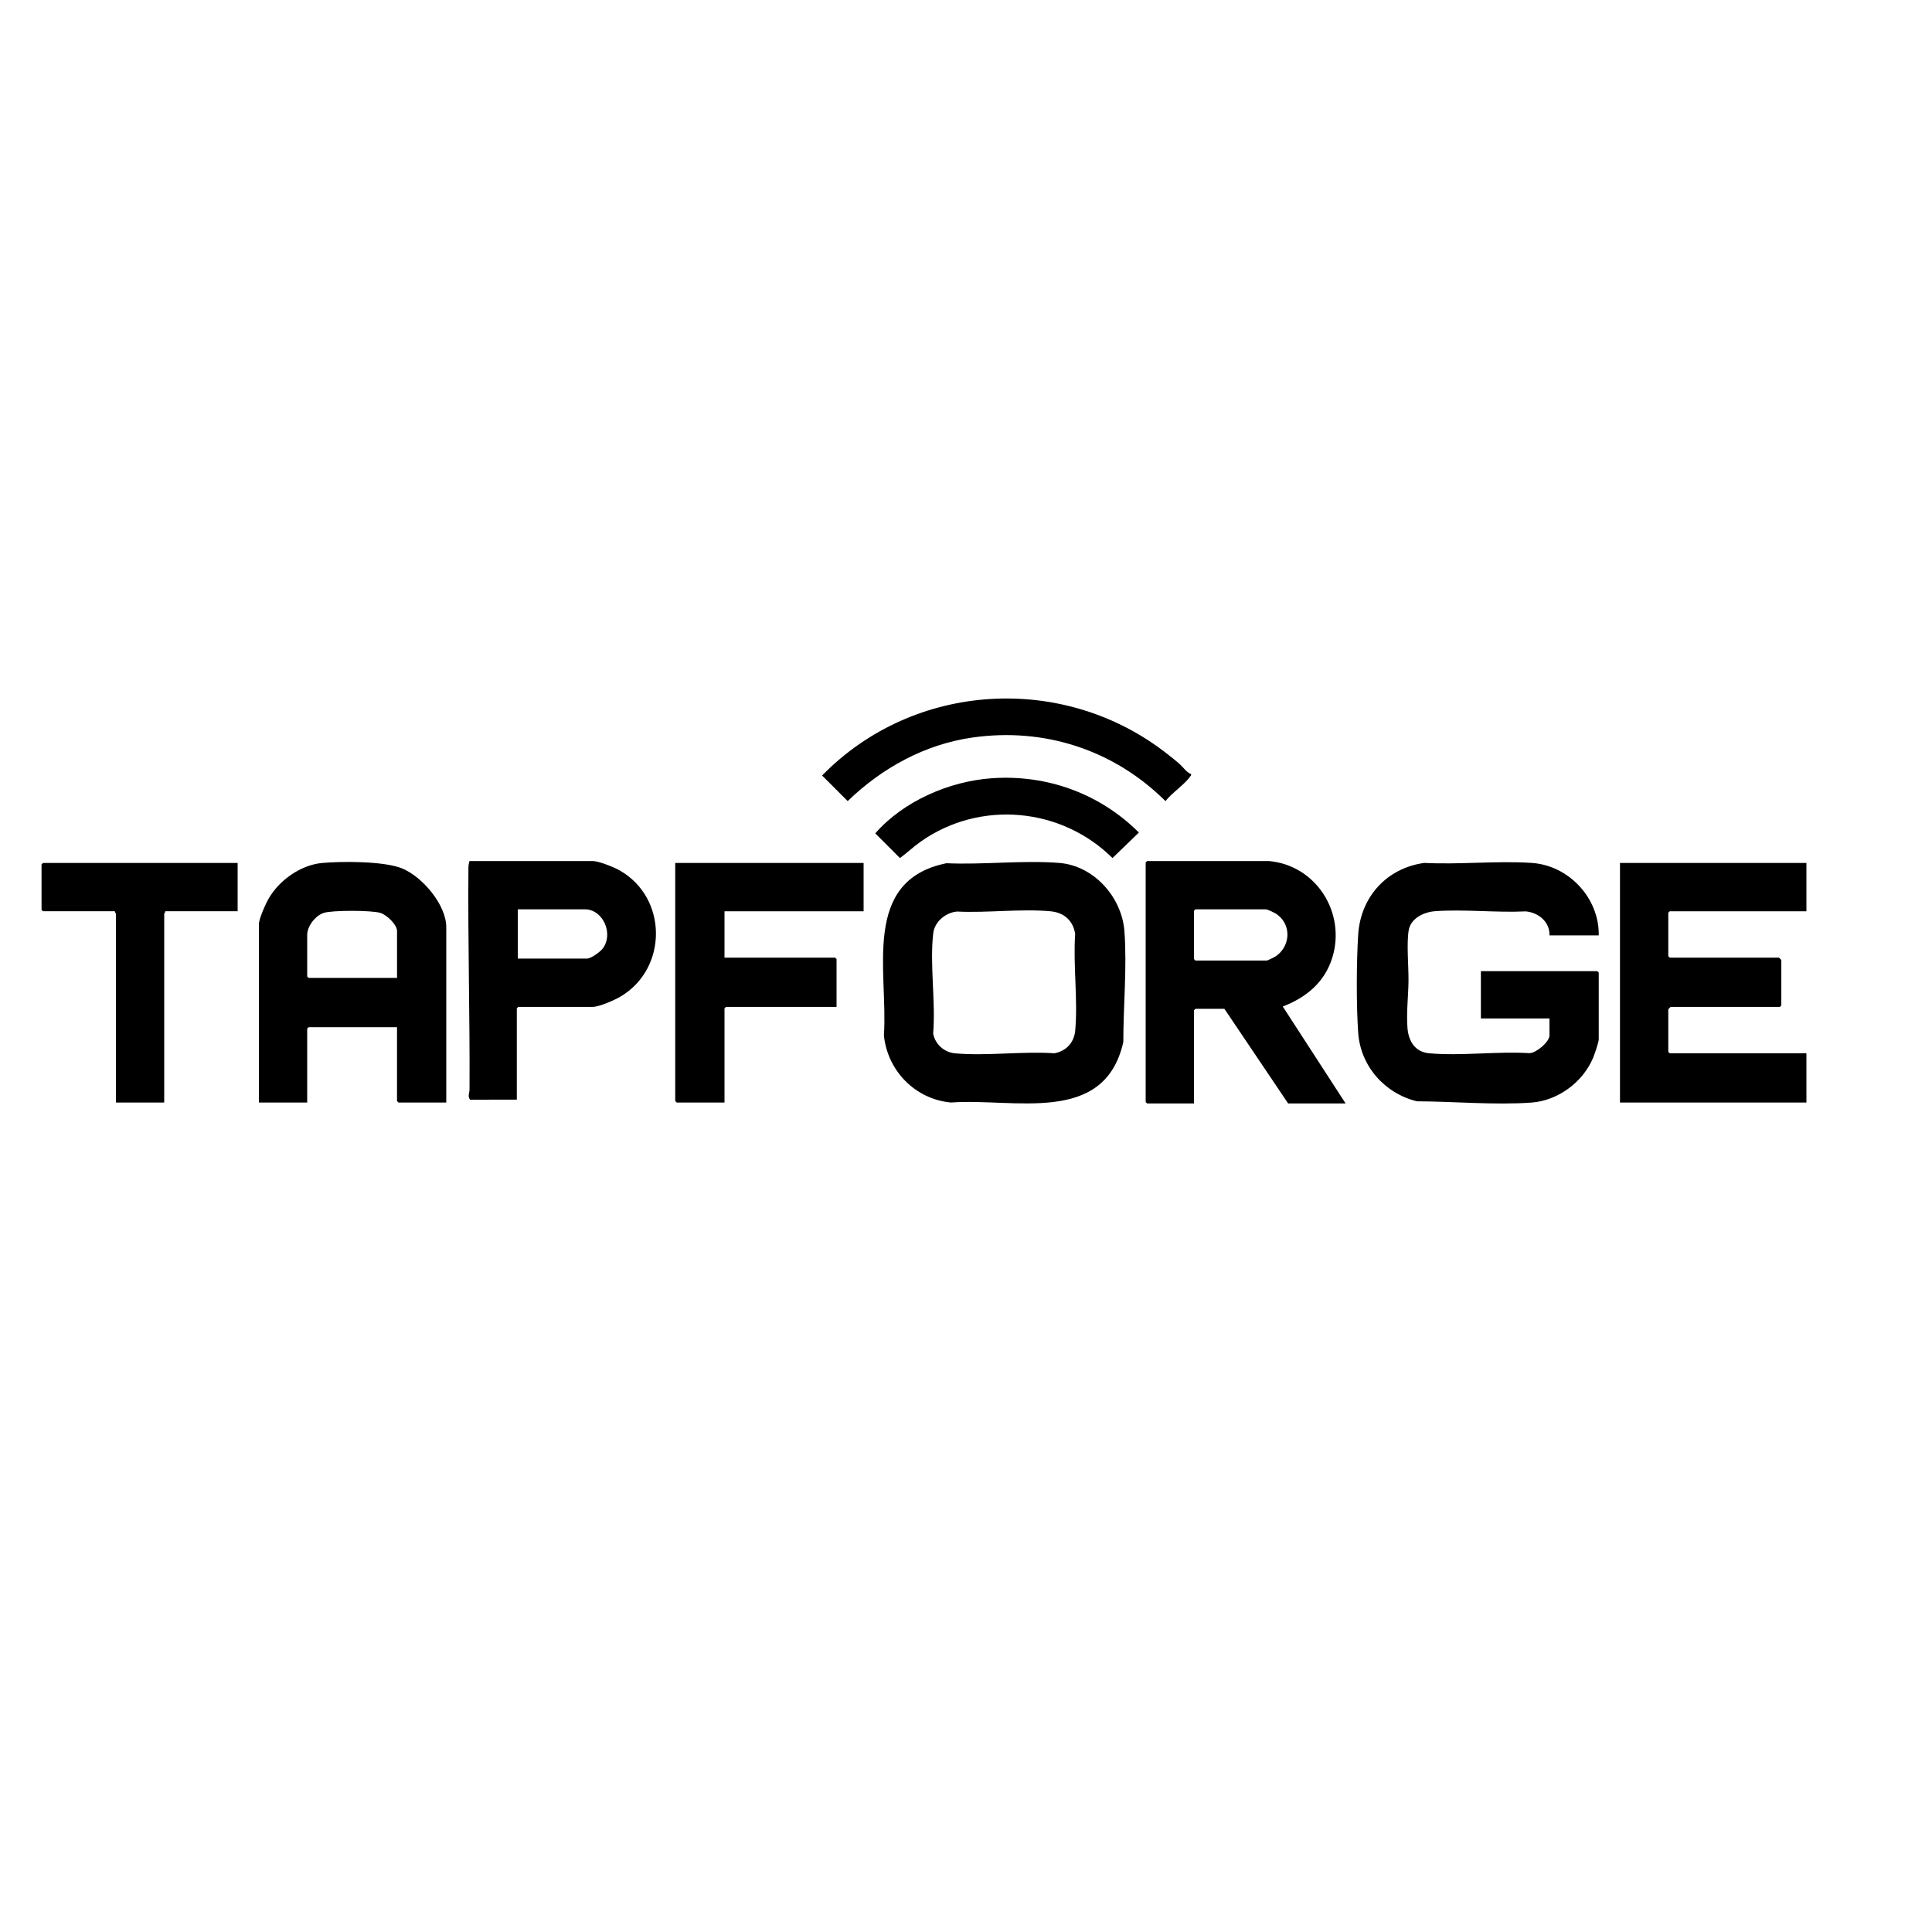
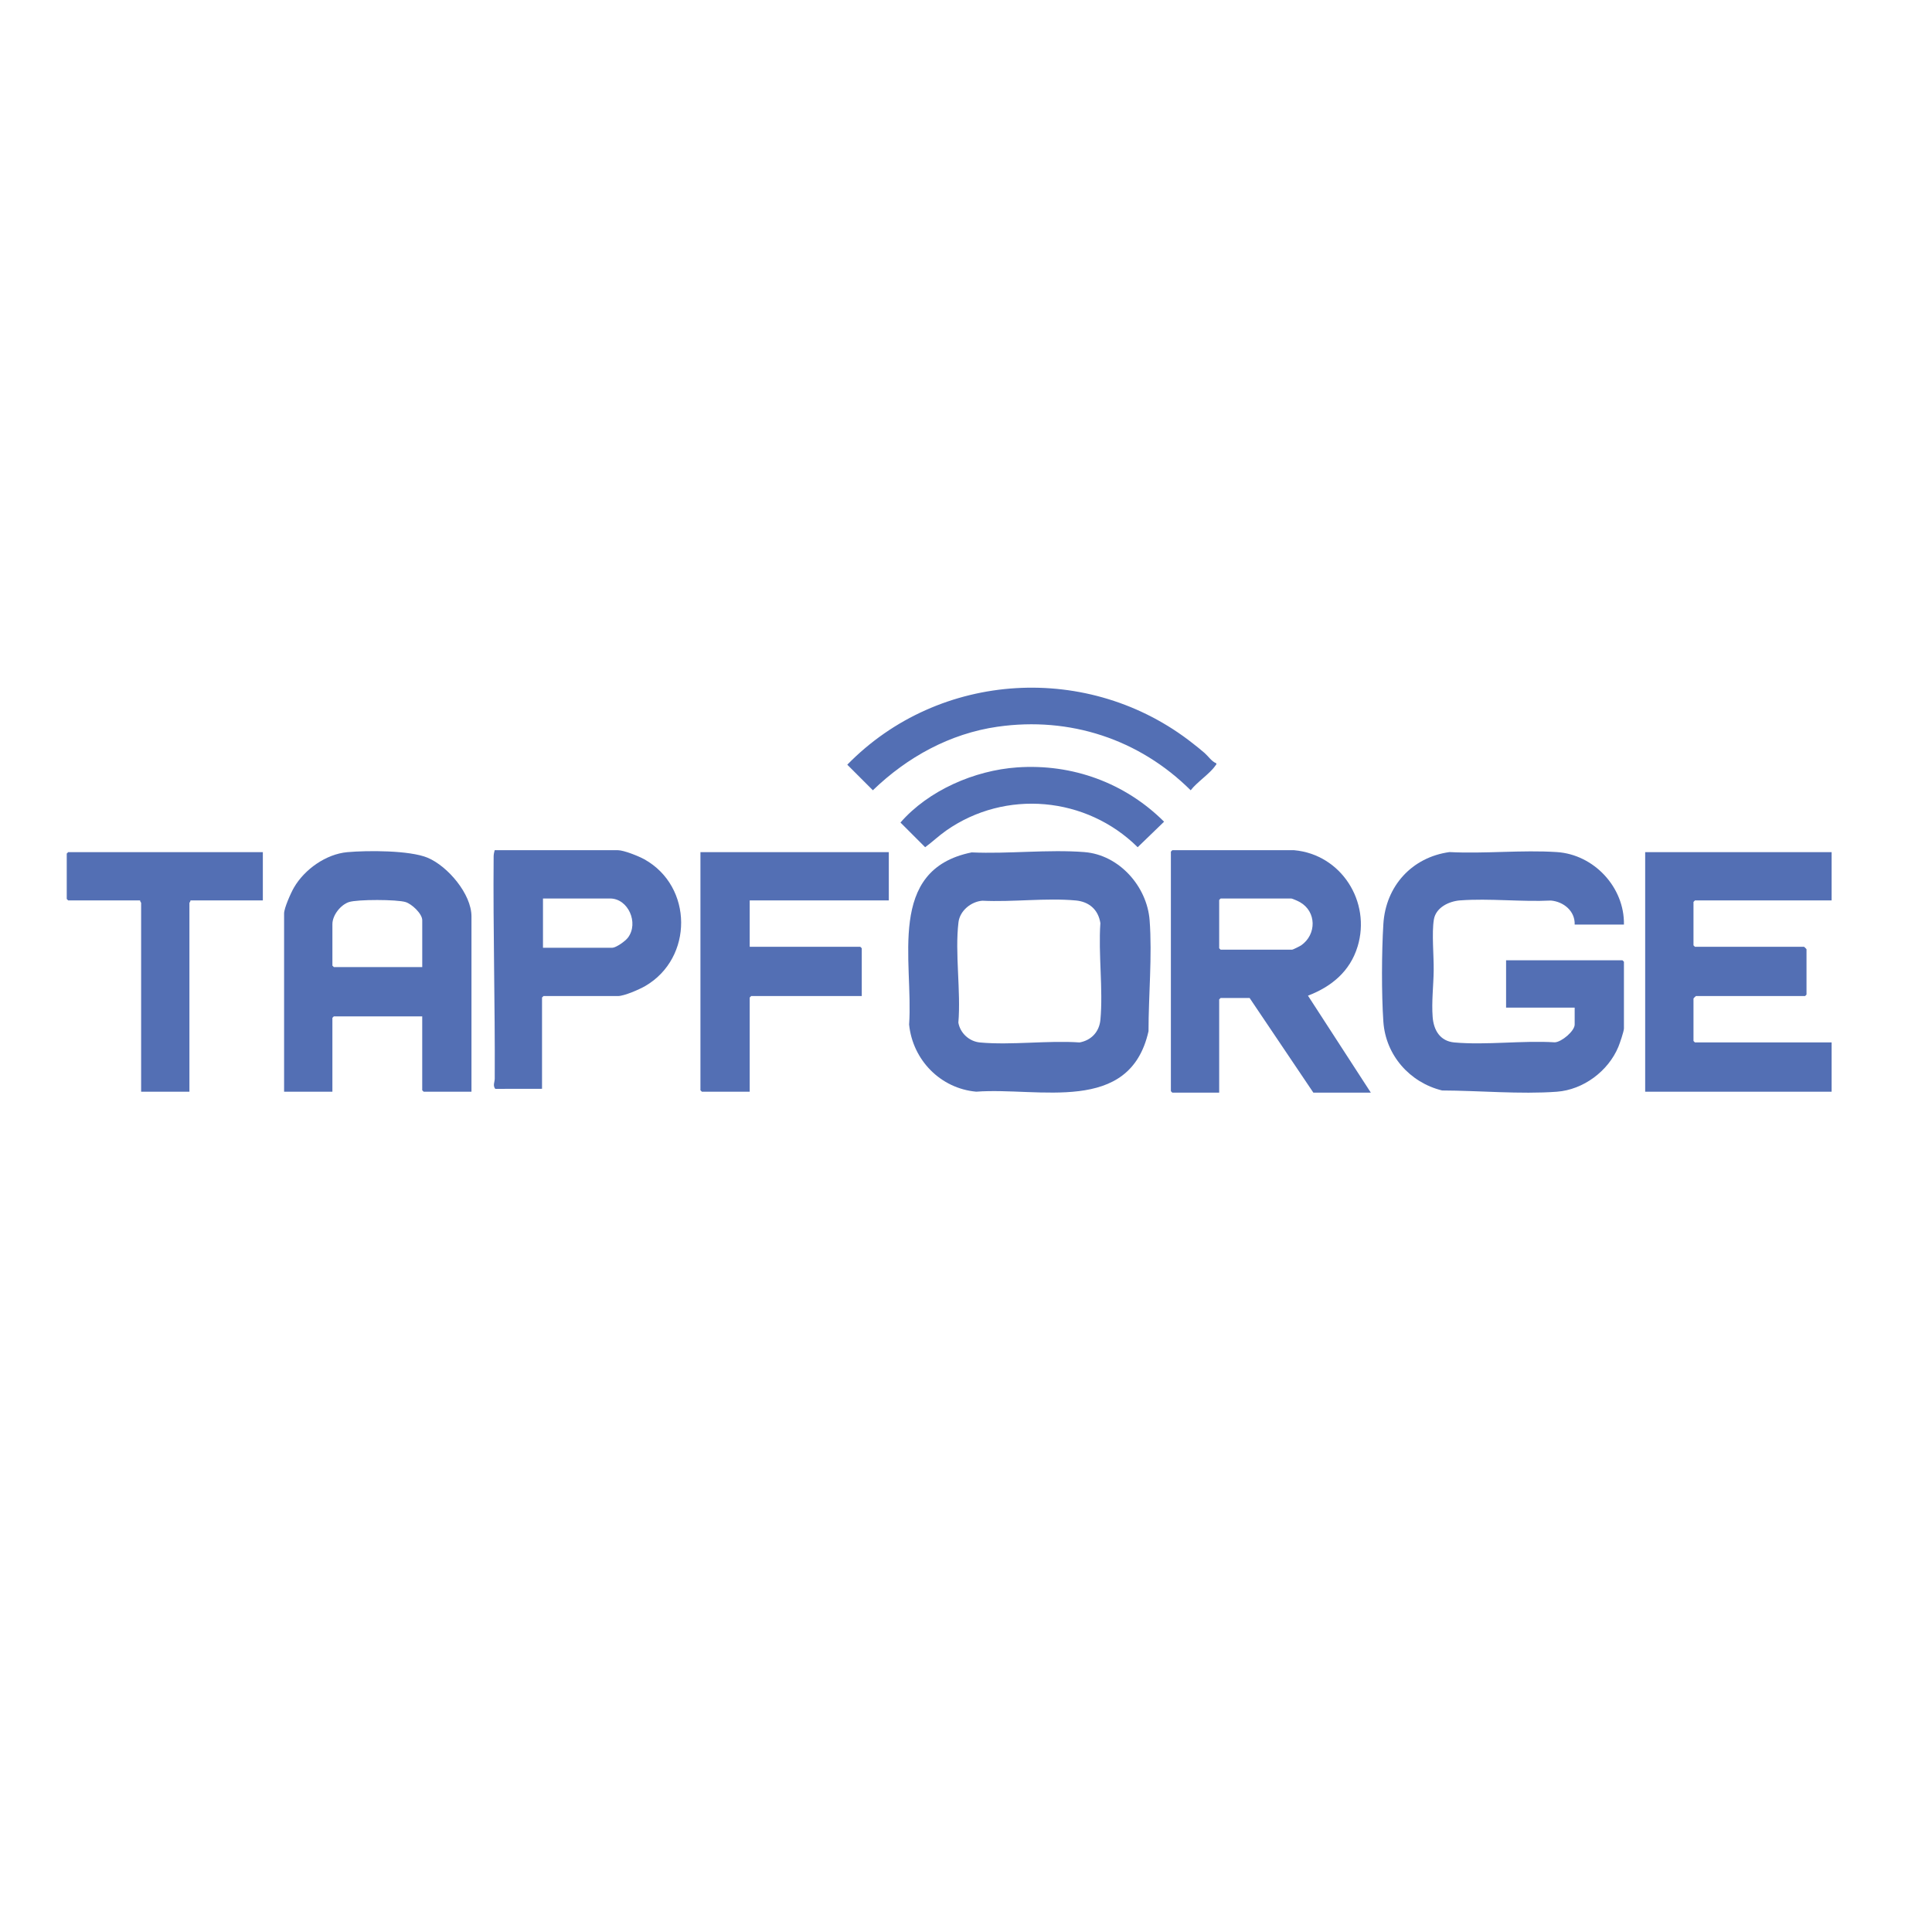
<svg xmlns="http://www.w3.org/2000/svg" id="Layer_1" version="1.1" viewBox="0 0 1500 1500">
-   <path d="M1114.1,707.47c22.68-1.69,47.53,1.25,70.44.12,9.86.85,18.87,8.16,18.47,18.66h38.25c.51-28.94-23.26-54.41-52.09-56.29-27.07-1.76-56.04,1.41-83.31,0-29.23,3.99-49.57,26.43-51.38,55.87-1.34,21.71-1.48,54.19,0,75.82,1.79,26.06,20.49,47.24,45.6,53.4,28.59.09,60.66,3.06,89.09.97,20.55-1.51,39.86-15.95,47.73-34.77,1.09-2.61,4.36-12.11,4.36-14.39v-51.75l-1.12-1.12h-90.38v36.75h53.25v13.12c0,5.05-10.14,13.58-15.44,13.81-25.11-1.57-53.21,2.32-77.96.1-11.15-1-16.1-9.57-16.87-19.88-.89-11.91.66-24.19.81-36,.15-11.4-1.6-29.16.15-39.6,1.58-9.41,11.89-14.2,20.42-14.83Z" />
-   <path d="M1034.46,743.34c10.6-34.81-12.69-71.6-49.34-74.84h-94.5l-1.12,1.12v186l1.12,1.12h36.38v-72.38l1.12-1.12h22.5l49.5,73.5h44.62l-48.81-75.3c18.26-6.97,32.66-18.87,38.52-38.11ZM990.7,742.33c-.9.63-6.48,3.42-7.08,3.42h-55.5l-1.12-1.12v-37.5l1.12-1.12h54.75c1.02,0,5.67,2.16,6.89,2.86,12.86,7.33,12.96,25.04.93,33.47Z" />
-   <path d="M1296.38,707.5h106.12v-37.5h-144.75v186h144.75v-38.25h-106.12l-1.12-1.12v-33c0-.13,1.74-1.88,1.88-1.88h84.75l1.12-1.12v-35.25c0-.13-1.74-1.88-1.88-1.88h-84.75l-1.12-1.12v-33.75l1.12-1.12Z" />
-   <path d="M312.51,674.36c-13.96-5.84-46.79-5.74-62.37-4.35-16.57,1.48-33.26,13.32-41.49,27.51-2.33,4.02-7.65,15.84-7.65,20.1v138.38h37.5v-57.38l1.12-1.12h68.62v57.38l1.12,1.12h37.12v-136.12c0-17.38-18.47-39.01-33.99-45.51ZM308.25,759.25h-68.62l-1.12-1.12v-32.25c0-6.88,6.39-15.02,12.88-17.12,6.64-2.15,37.27-2.08,43.97.02,4.79,1.5,12.9,8.98,12.9,14.1v36.38Z" />
-   <path d="M480.76,675.61c-4.36-2.44-15.93-7.11-20.64-7.11h-95.62c-.44,1.63-.79,3.14-.81,4.87-.5,57.27,1.15,114.98.85,172.54-.01,2.56-1.66,5.37.43,7.89l36.29-.05v-70.88l1.12-1.12h57.75c4.97,0,16.84-5.2,21.39-7.86,37.18-21.75,37.07-77.15-.75-98.28ZM468,736.37c-2.01,2.68-9.13,7.88-12.37,7.88h-53.62v-38.25h52.12c13.99,0,22.44,18.91,13.87,30.37Z" />
-   <polygon points="524.25 854.88 525.38 856 562.5 856 562.5 782.88 563.62 781.75 649.5 781.75 649.5 744.62 648.38 743.5 562.5 743.5 562.5 707.5 670.5 707.5 670.5 670 524.25 670 524.25 854.88" />
-   <path d="M32.25,671.12v35.25l1.12,1.12h55.88c-.24.74.75,1.63.75,1.88v146.62h37.5v-146.62c0-.25.99-1.14.75-1.88h56.25v-37.5H33.38l-1.12,1.12Z" />
-   <path d="M822.4,669.97c-28.07-2.2-59.19,1.53-87.57.24-66.55,13.46-45.15,84.39-48.57,133.65,2.79,27.55,24.38,49.66,52.12,52.13,48.73-3.67,119.15,18.19,133.76-46.97-.02-27.64,2.95-58.67.85-86.13-2.01-26.3-23.66-50.8-50.59-52.91ZM834.78,800.16c-.86,9.34-7.03,15.92-16.15,17.6-24.89-1.7-52.75,2.26-77.28.03-8.35-.76-15.42-7.2-16.85-15.4,2.07-24.61-2.8-53.86.09-77.92,1.07-8.93,9.68-16.02,18.5-16.75,23.32,1.17,49.54-2.3,72.53-.2,10.42.95,17.55,7.19,19.14,17.61-1.67,24.15,2.21,51.24.03,75.04Z" />
-   <path d="M755,572.62c56.02-8.03,109.99,9.7,149.88,49.36,4.81-6.29,14.93-12.91,19.14-19.1.43-.63,1.03-.78.73-1.88-3.59-1.38-6.07-5.31-8.98-7.9-2.78-2.47-6.14-5.08-9.09-7.41-80.25-63.47-196.97-56.7-268.41,16.42l19.86,19.86c26.61-25.73,59.84-44.05,96.87-49.36Z" />
-   <path d="M770.1,604.22c-32.97,2.3-68.75,17.79-90.54,42.8l19.17,19.17c5.59-4.08,10.55-8.88,16.23-12.86,46.07-32.34,108.98-26.56,148.77,12.86l20.5-19.82c-30.29-30.18-71.28-45.15-114.14-42.15Z" />
+   <defs>
+     <style>
+       .st0 {
+         fill: #536fb4;
+       }
+     </style>
+   </defs>
+   <path class="st0" d="M1133.66,699.06c22.68-1.69,47.53,1.25,70.44.12,9.86.85,18.87,8.16,18.47,18.66h38.25c.51-28.94-23.26-54.41-52.09-56.29-27.07-1.76-56.04,1.41-83.31,0-29.23,3.99-49.57,26.43-51.38,55.87-1.34,21.71-1.48,54.19,0,75.82,1.79,26.06,20.49,47.24,45.6,53.4,28.59.09,60.66,3.06,89.09.97,20.55-1.51,39.86-15.95,47.73-34.77,1.09-2.61,4.36-12.11,4.36-14.39v-51.75l-1.12-1.12h-90.38v36.75h53.25v13.12c0,5.05-10.14,13.58-15.44,13.81-25.11-1.57-53.21,2.32-77.96.1-11.15-1-16.1-9.57-16.87-19.88-.89-11.91.66-24.19.81-36,.15-11.4-1.6-29.16.15-39.6,1.58-9.41,11.89-14.2,20.42-14.83Z" />
+   <path class="st0" d="M1054.03,734.93c10.6-34.81-12.69-71.6-49.34-74.84h-94.5l-1.12,1.12v186l1.12,1.12h36.38v-72.38l1.12-1.12h22.5l49.5,73.5h44.62l-48.81-75.3c18.26-6.97,32.66-18.87,38.52-38.11ZM1010.27,733.92c-.9.63-6.48,3.42-7.08,3.42h-55.5l-1.12-1.12v-37.5l1.12-1.12h54.75c1.02,0,5.67,2.16,6.89,2.86,12.86,7.33,12.96,25.04.93,33.47Z" />
+   <path class="st0" d="M1315.94,699.09h106.12v-37.5h-144.75v186h144.75v-38.25h-106.12l-1.12-1.12v-33c0-.13,1.74-1.88,1.88-1.88h84.75l1.12-1.12v-35.25c0-.13-1.74-1.88-1.88-1.88h-84.75l-1.12-1.12v-33.75l1.12-1.12Z" />
+   <path class="st0" d="M332.08,665.96c-13.96-5.84-46.79-5.74-62.37-4.35-16.57,1.48-33.26,13.32-41.49,27.51-2.33,4.02-7.65,15.84-7.65,20.1v138.38h37.5v-57.38l1.12-1.12h68.62v57.38l1.12,1.12h37.12v-136.12c0-17.38-18.47-39.01-33.99-45.51ZM327.82,750.84h-68.62l-1.12-1.12v-32.25c0-6.88,6.39-15.02,12.88-17.12,6.64-2.15,37.27-2.08,43.97.02,4.79,1.5,12.9,8.98,12.9,14.1v36.38Z" />
+   <path class="st0" d="M500.33,667.2c-4.36-2.44-15.93-7.11-20.64-7.11h-95.62c-.44,1.63-.79,3.14-.81,4.87-.5,57.27,1.15,114.98.85,172.54-.01,2.56-1.66,5.37.43,7.89l36.29-.05v-70.88l1.12-1.12h57.75c4.97,0,16.84-5.2,21.39-7.86,37.18-21.75,37.07-77.15-.75-98.28ZM487.56,727.96c-2.01,2.68-9.13,7.88-12.37,7.88h-53.62v-38.25h52.12c13.99,0,22.44,18.91,13.87,30.37Z" />
+   <polygon class="st0" points="543.82 846.47 544.94 847.59 582.07 847.59 582.07 774.47 583.19 773.34 669.07 773.34 669.07 736.22 667.94 735.09 582.07 735.09 582.07 699.09 690.07 699.09 690.07 661.59 543.82 661.59 543.82 846.47" />
+   <path class="st0" d="M51.82,662.72v35.25l1.12,1.12h55.88c-.24.74.75,1.63.75,1.88v146.62h37.5v-146.62c0-.25.99-1.14.75-1.88h56.25v-37.5H52.94l-1.12,1.12Z" />
+   <path class="st0" d="M841.97,661.56c-28.07-2.2-59.19,1.53-87.57.24-66.55,13.46-45.15,84.39-48.57,133.65,2.79,27.55,24.38,49.66,52.12,52.13,48.73-3.67,119.15,18.19,133.76-46.97-.02-27.64,2.95-58.67.85-86.13-2.01-26.3-23.66-50.8-50.59-52.91ZM854.35,791.75c-.86,9.34-7.03,15.92-16.15,17.6-24.89-1.7-52.75,2.26-77.28.03-8.35-.76-15.42-7.2-16.85-15.4,2.07-24.61-2.8-53.86.09-77.92,1.07-8.93,9.68-16.02,18.5-16.75,23.32,1.17,49.54-2.3,72.53-.2,10.42.95,17.55,7.19,19.14,17.61-1.67,24.15,2.21,51.24.03,75.04Z" />
+   <path class="st0" d="M774.56,564.22c56.02-8.03,109.99,9.7,149.88,49.36,4.81-6.29,14.93-12.91,19.14-19.1.43-.63,1.03-.78.73-1.88-3.59-1.38-6.07-5.31-8.98-7.9-2.78-2.47-6.14-5.08-9.09-7.41-80.25-63.47-196.97-56.7-268.41,16.42l19.86,19.86c26.61-25.73,59.84-44.05,96.87-49.36Z" />
+   <path class="st0" d="M789.66,595.81c-32.97,2.3-68.75,17.79-90.54,42.8l19.17,19.17c5.59-4.08,10.55-8.88,16.23-12.86,46.07-32.34,108.98-26.56,148.77,12.86l20.5-19.82c-30.29-30.18-71.28-45.15-114.14-42.15Z" />
</svg>
